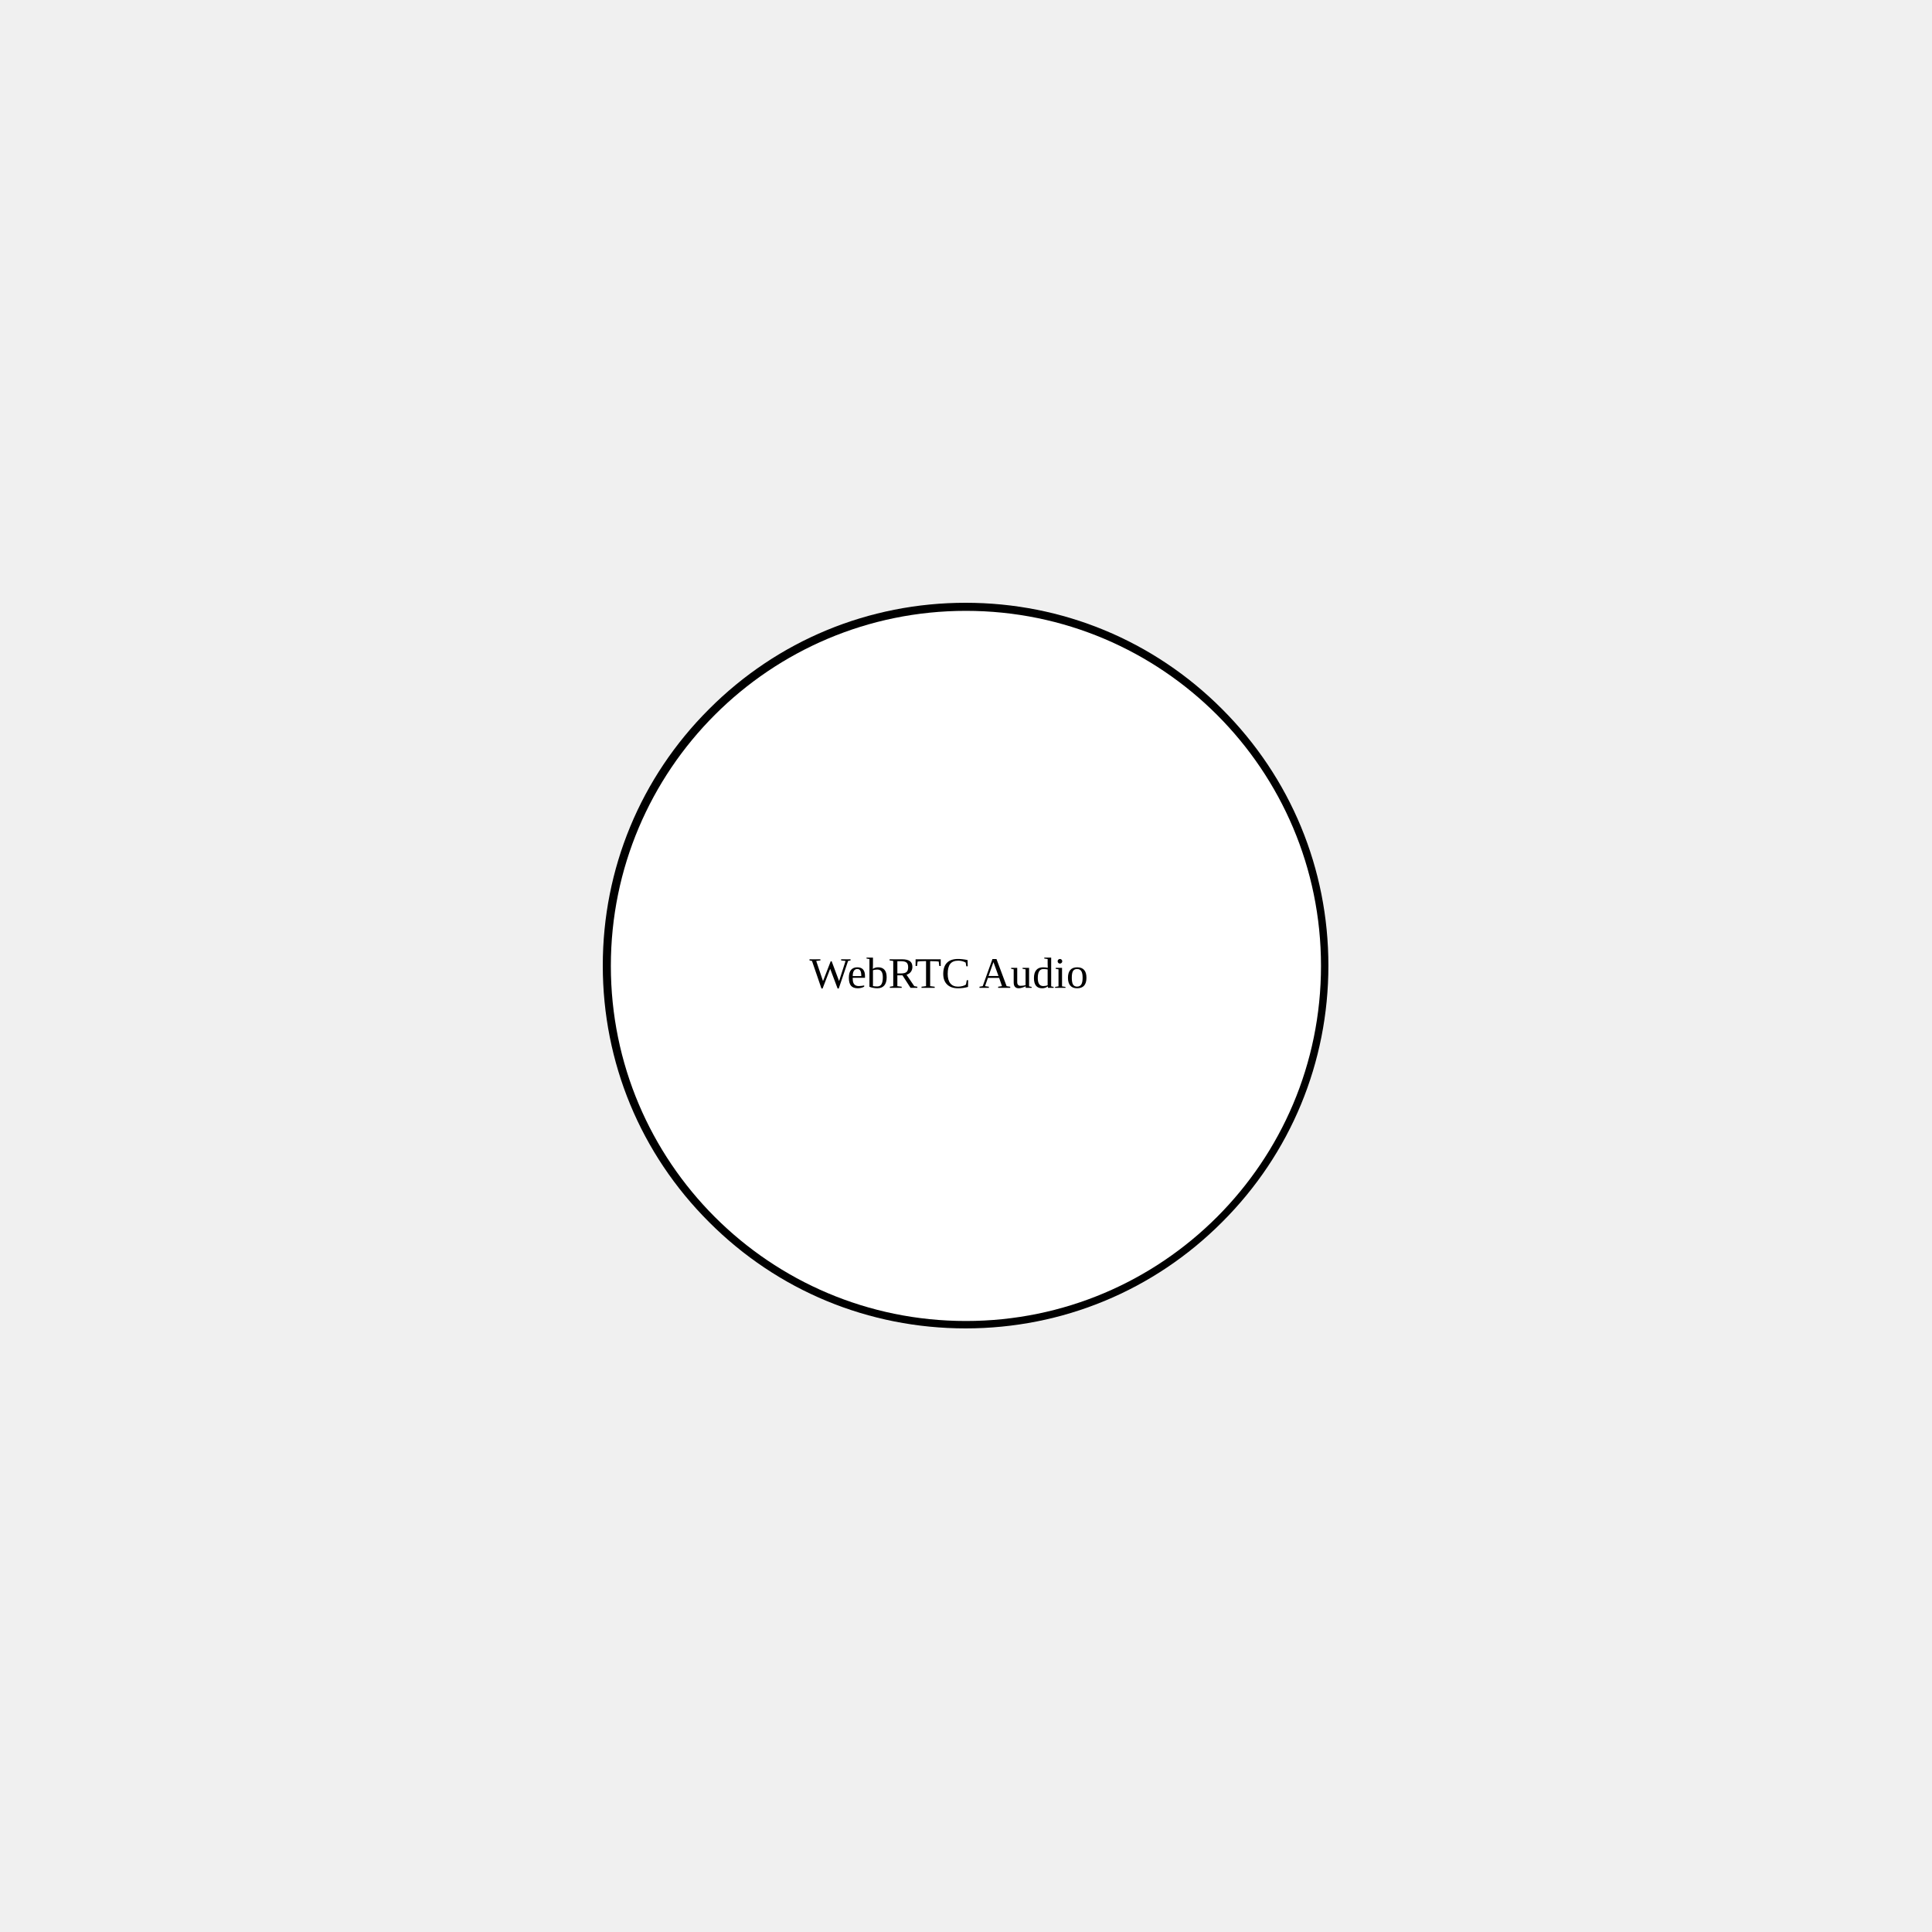
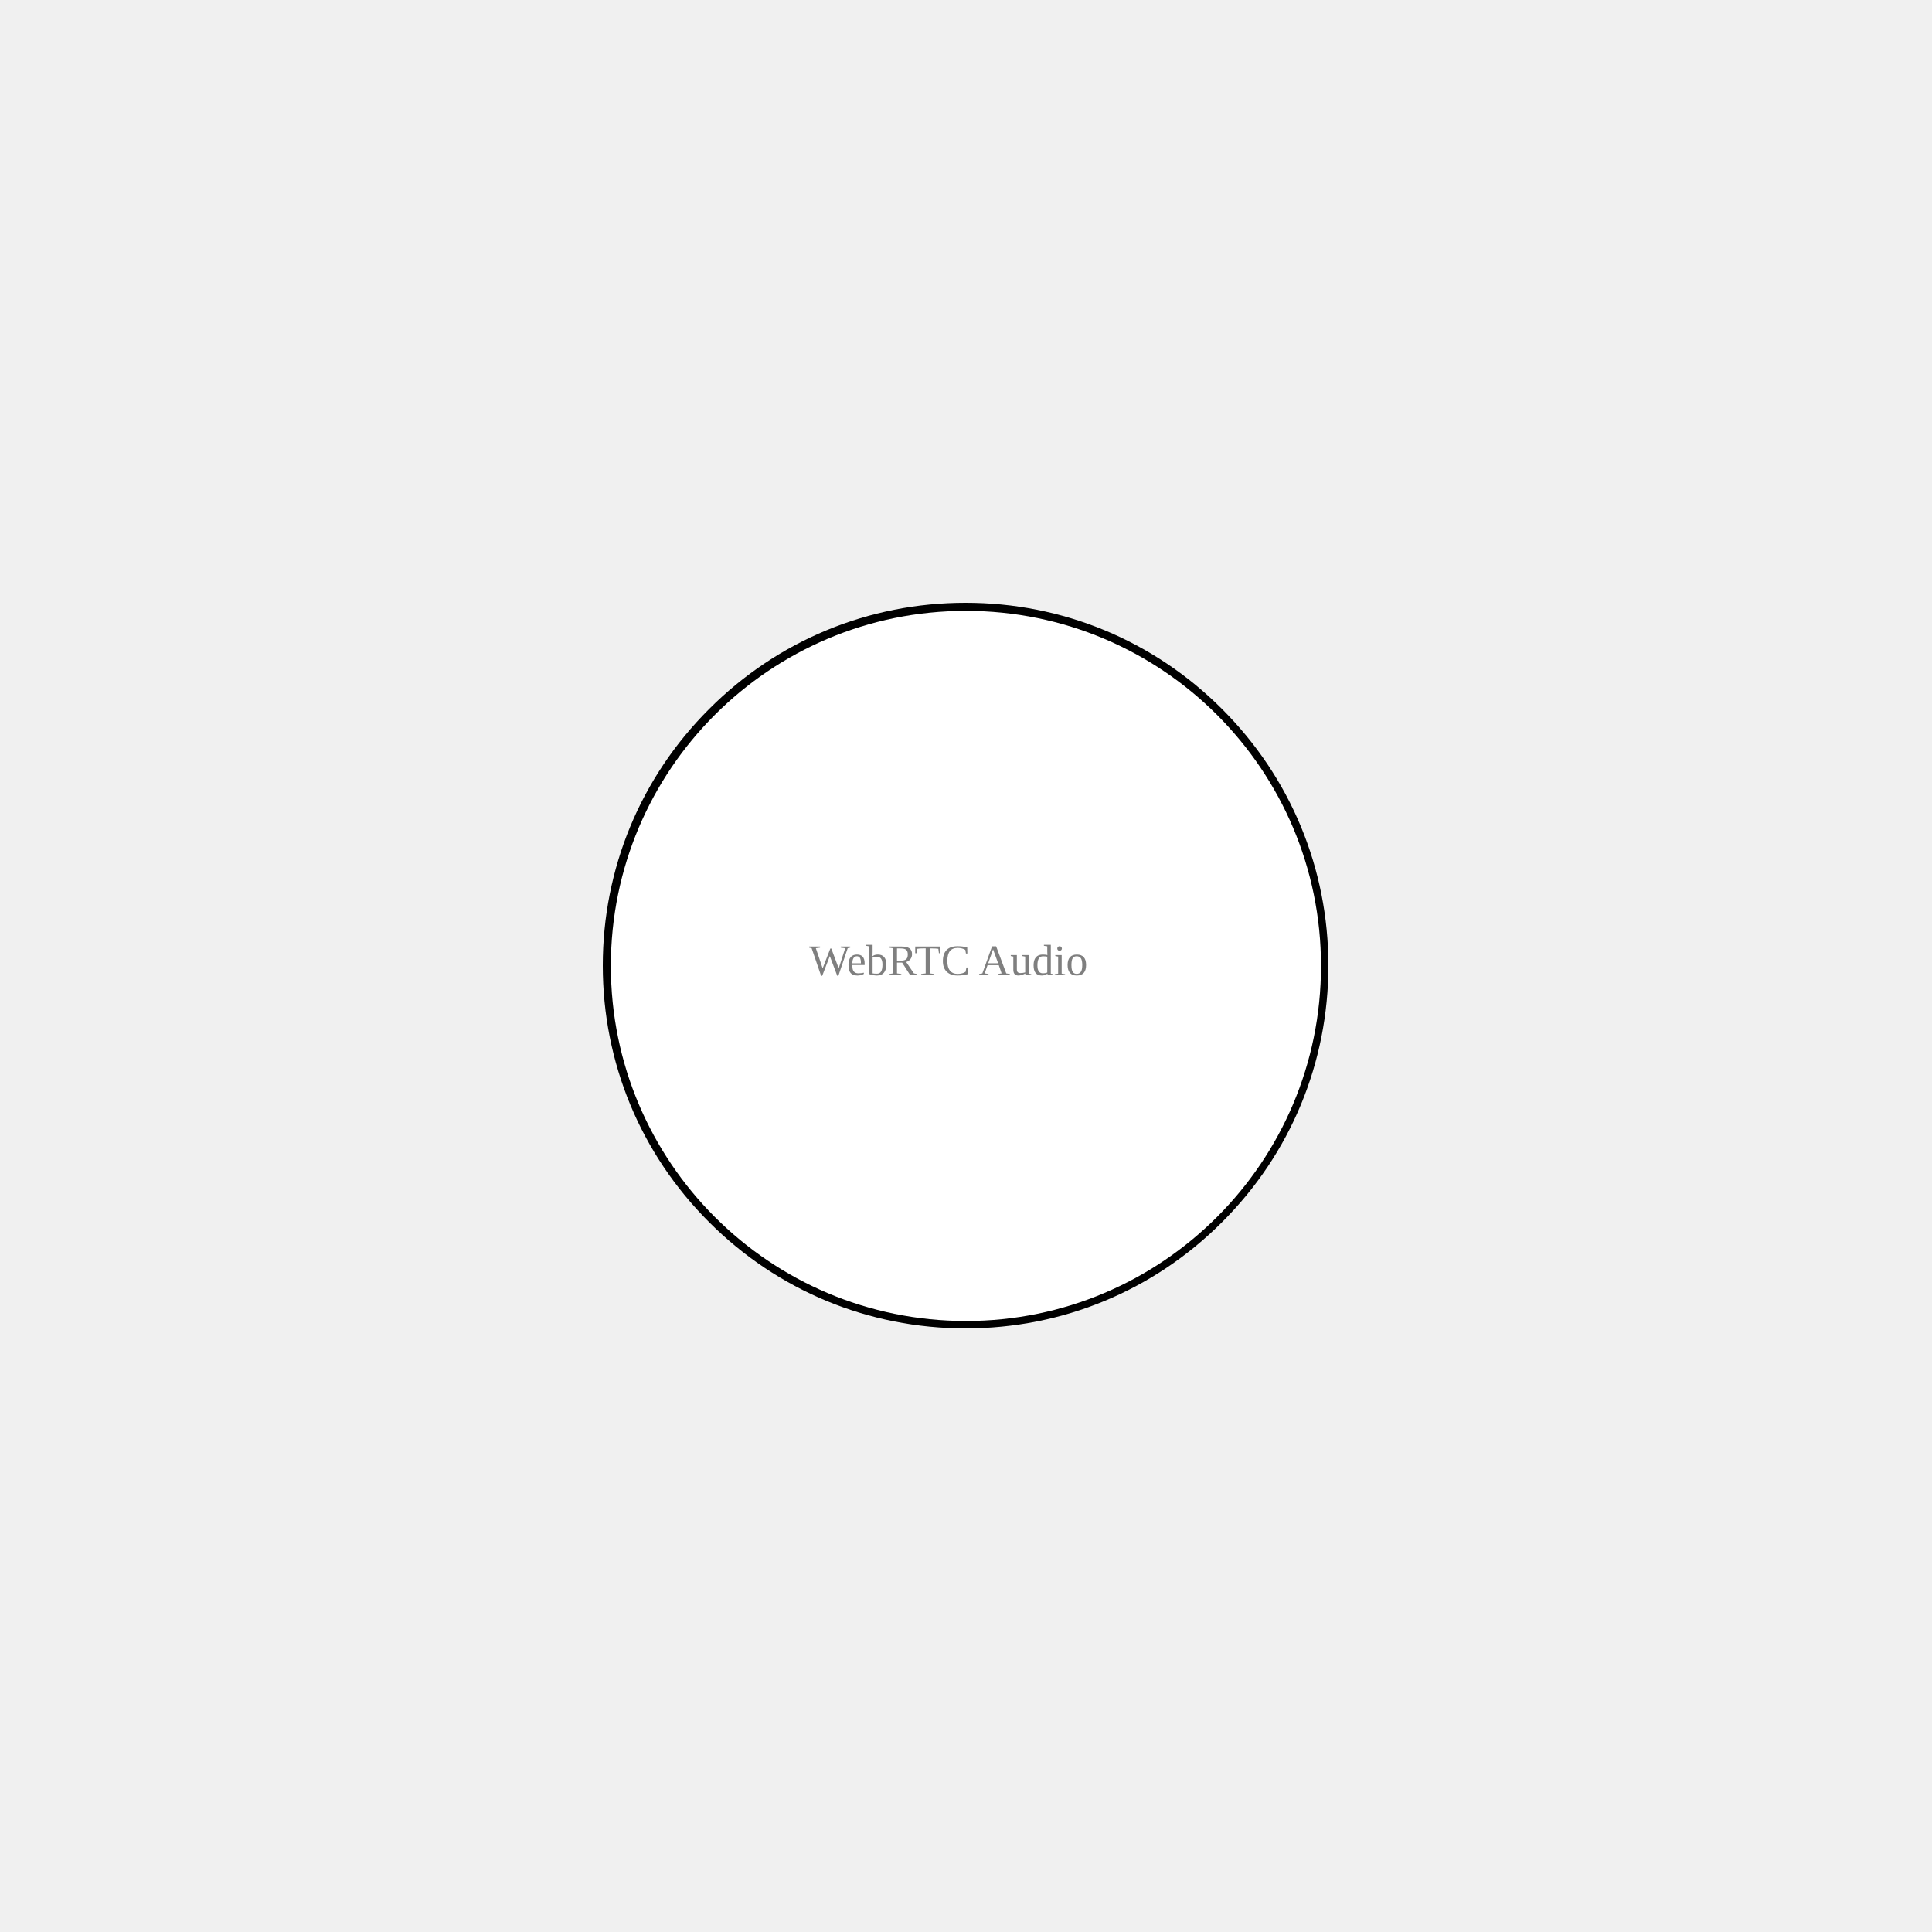
<svg xmlns="http://www.w3.org/2000/svg" width="3779" zoomAndPan="magnify" viewBox="0 0 2835 2835" height="3779" preserveAspectRatio="xMidYMid meet" version="1.0" id="svg432">
  <defs id="defs384">
    <filter x="0" y="0" width="1" height="1" id="911efb71f5">
      <feColorMatrix values="0 0 0 0 1 0 0 0 0 1 0 0 0 0 1 0 0 0 1 0" color-interpolation-filters="sRGB" id="feColorMatrix361" />
    </filter>
    <clipPath id="18f1657bff">
      <path d="M 884.516 884.516 L 1949.281 884.516 L 1949.281 1949.277 L 884.516 1949.277 Z M 884.516 884.516 " clip-rule="nonzero" id="path364" />
    </clipPath>
    <clipPath id="37994f90f4">
      <path d="M 896.355 896.355 L 1938.422 896.355 L 1938.422 1938.422 L 896.355 1938.422 Z M 896.355 896.355 " clip-rule="nonzero" id="path367" />
    </clipPath>
    <mask id="b58ddefede">
      <g filter="url(#911efb71f5)" id="g372">
        <rect x="0" width="4000" fill="#000000" y="0" height="4000" fill-opacity="0.498" id="rect370" />
      </g>
    </mask>
    <clipPath id="8c306f7af3">
      <path d="M 68 88 L 110 88 L 110 143.141 L 68 143.141 Z M 68 88 " clip-rule="nonzero" id="path375" />
    </clipPath>
    <clipPath id="57e80f5773">
      <path d="M 354 0.477 L 426 0.477 L 426 72 L 354 72 Z M 354 0.477 " clip-rule="nonzero" id="path378" />
    </clipPath>
    <clipPath id="2f78c6b377">
      <rect x="0" width="427" y="0" height="144" id="rect381" />
    </clipPath>
    <style id="style491">
      .cls-1 {
        font-family: MyriadPro-Regular, 'Myriad Pro';
        font-size: 7px;
      }

      .cls-2 {
        letter-spacing: -.01em;
      }

      .cls-3 {
        letter-spacing: -.03em;
      }

      .cls-4 {
        letter-spacing: 0em;
      }

      .cls-5 {
        letter-spacing: -.03em;
      }

      .cls-6 {
        letter-spacing: 0em;
      }
    </style>
  </defs>
  <g clip-path="url(#18f1657bff)" id="g388">
    <path fill="#000000" d="M 1416.898 1949.277 C 1274.758 1949.277 1140.918 1893.957 1040.484 1793.309 C 939.84 1692.875 884.516 1559.035 884.516 1416.898 C 884.516 1274.758 939.84 1140.918 1040.484 1040.484 C 1140.918 939.836 1274.758 884.516 1416.898 884.516 C 1559.035 884.516 1692.875 939.836 1793.309 1040.484 C 1893.957 1141.129 1949.277 1274.758 1949.277 1416.898 C 1949.277 1559.035 1893.957 1692.875 1793.309 1793.309 C 1692.875 1893.957 1559.035 1949.277 1416.898 1949.277 Z M 1416.898 916.434 C 1283.27 916.434 1157.516 968.562 1063.039 1063.039 C 968.562 1157.516 916.434 1283.27 916.434 1416.898 C 916.434 1550.523 968.562 1676.277 1063.039 1770.754 C 1157.516 1865.23 1283.27 1917.363 1416.898 1917.363 C 1550.523 1917.363 1676.277 1865.23 1770.754 1770.754 C 1865.23 1676.277 1917.363 1550.523 1917.363 1416.898 C 1917.363 1283.27 1865.23 1157.516 1770.754 1063.039 C 1676.277 968.562 1550.523 916.434 1416.898 916.434 Z M 1416.898 916.434 " fill-opacity="1" fill-rule="nonzero" id="path386" />
  </g>
  <g clip-path="url(#37994f90f4)" id="g392">
    <path fill="#ffffff" d="M 1417.387 896.355 C 1129.629 896.355 896.355 1129.629 896.355 1417.387 C 896.355 1705.148 1129.629 1938.422 1417.387 1938.422 C 1705.148 1938.422 1938.422 1705.148 1938.422 1417.387 C 1938.422 1129.629 1705.148 896.355 1417.387 896.355 " fill-opacity="1" fill-rule="nonzero" id="path390" />
  </g>
-   <text xml:space="preserve" style="font-size:64.017px;line-height:2.6;fill:#000000;stroke-width:0.75" x="1187.806" y="1449.569" id="text13695">
-     <tspan id="tspan13693" style="font-size:64.017px;stroke-width:0.75" x="1187.806" y="1449.569">WebRTC Audio</tspan>
+   <text xml:space="preserve" style="font-size:64.017px;line-height:2.6;fill:#000000;fill-opacity:0.5;stroke-width:0.75" x="1187.268" y="1430.863" id="text13695">
+     <tspan id="tspan13693" style="font-size:64.017px;fill:#000000;fill-opacity:0.5;stroke-width:0.75" x="1187.268" y="1430.863">WebRTC Audio</tspan>
  </text>
</svg>
